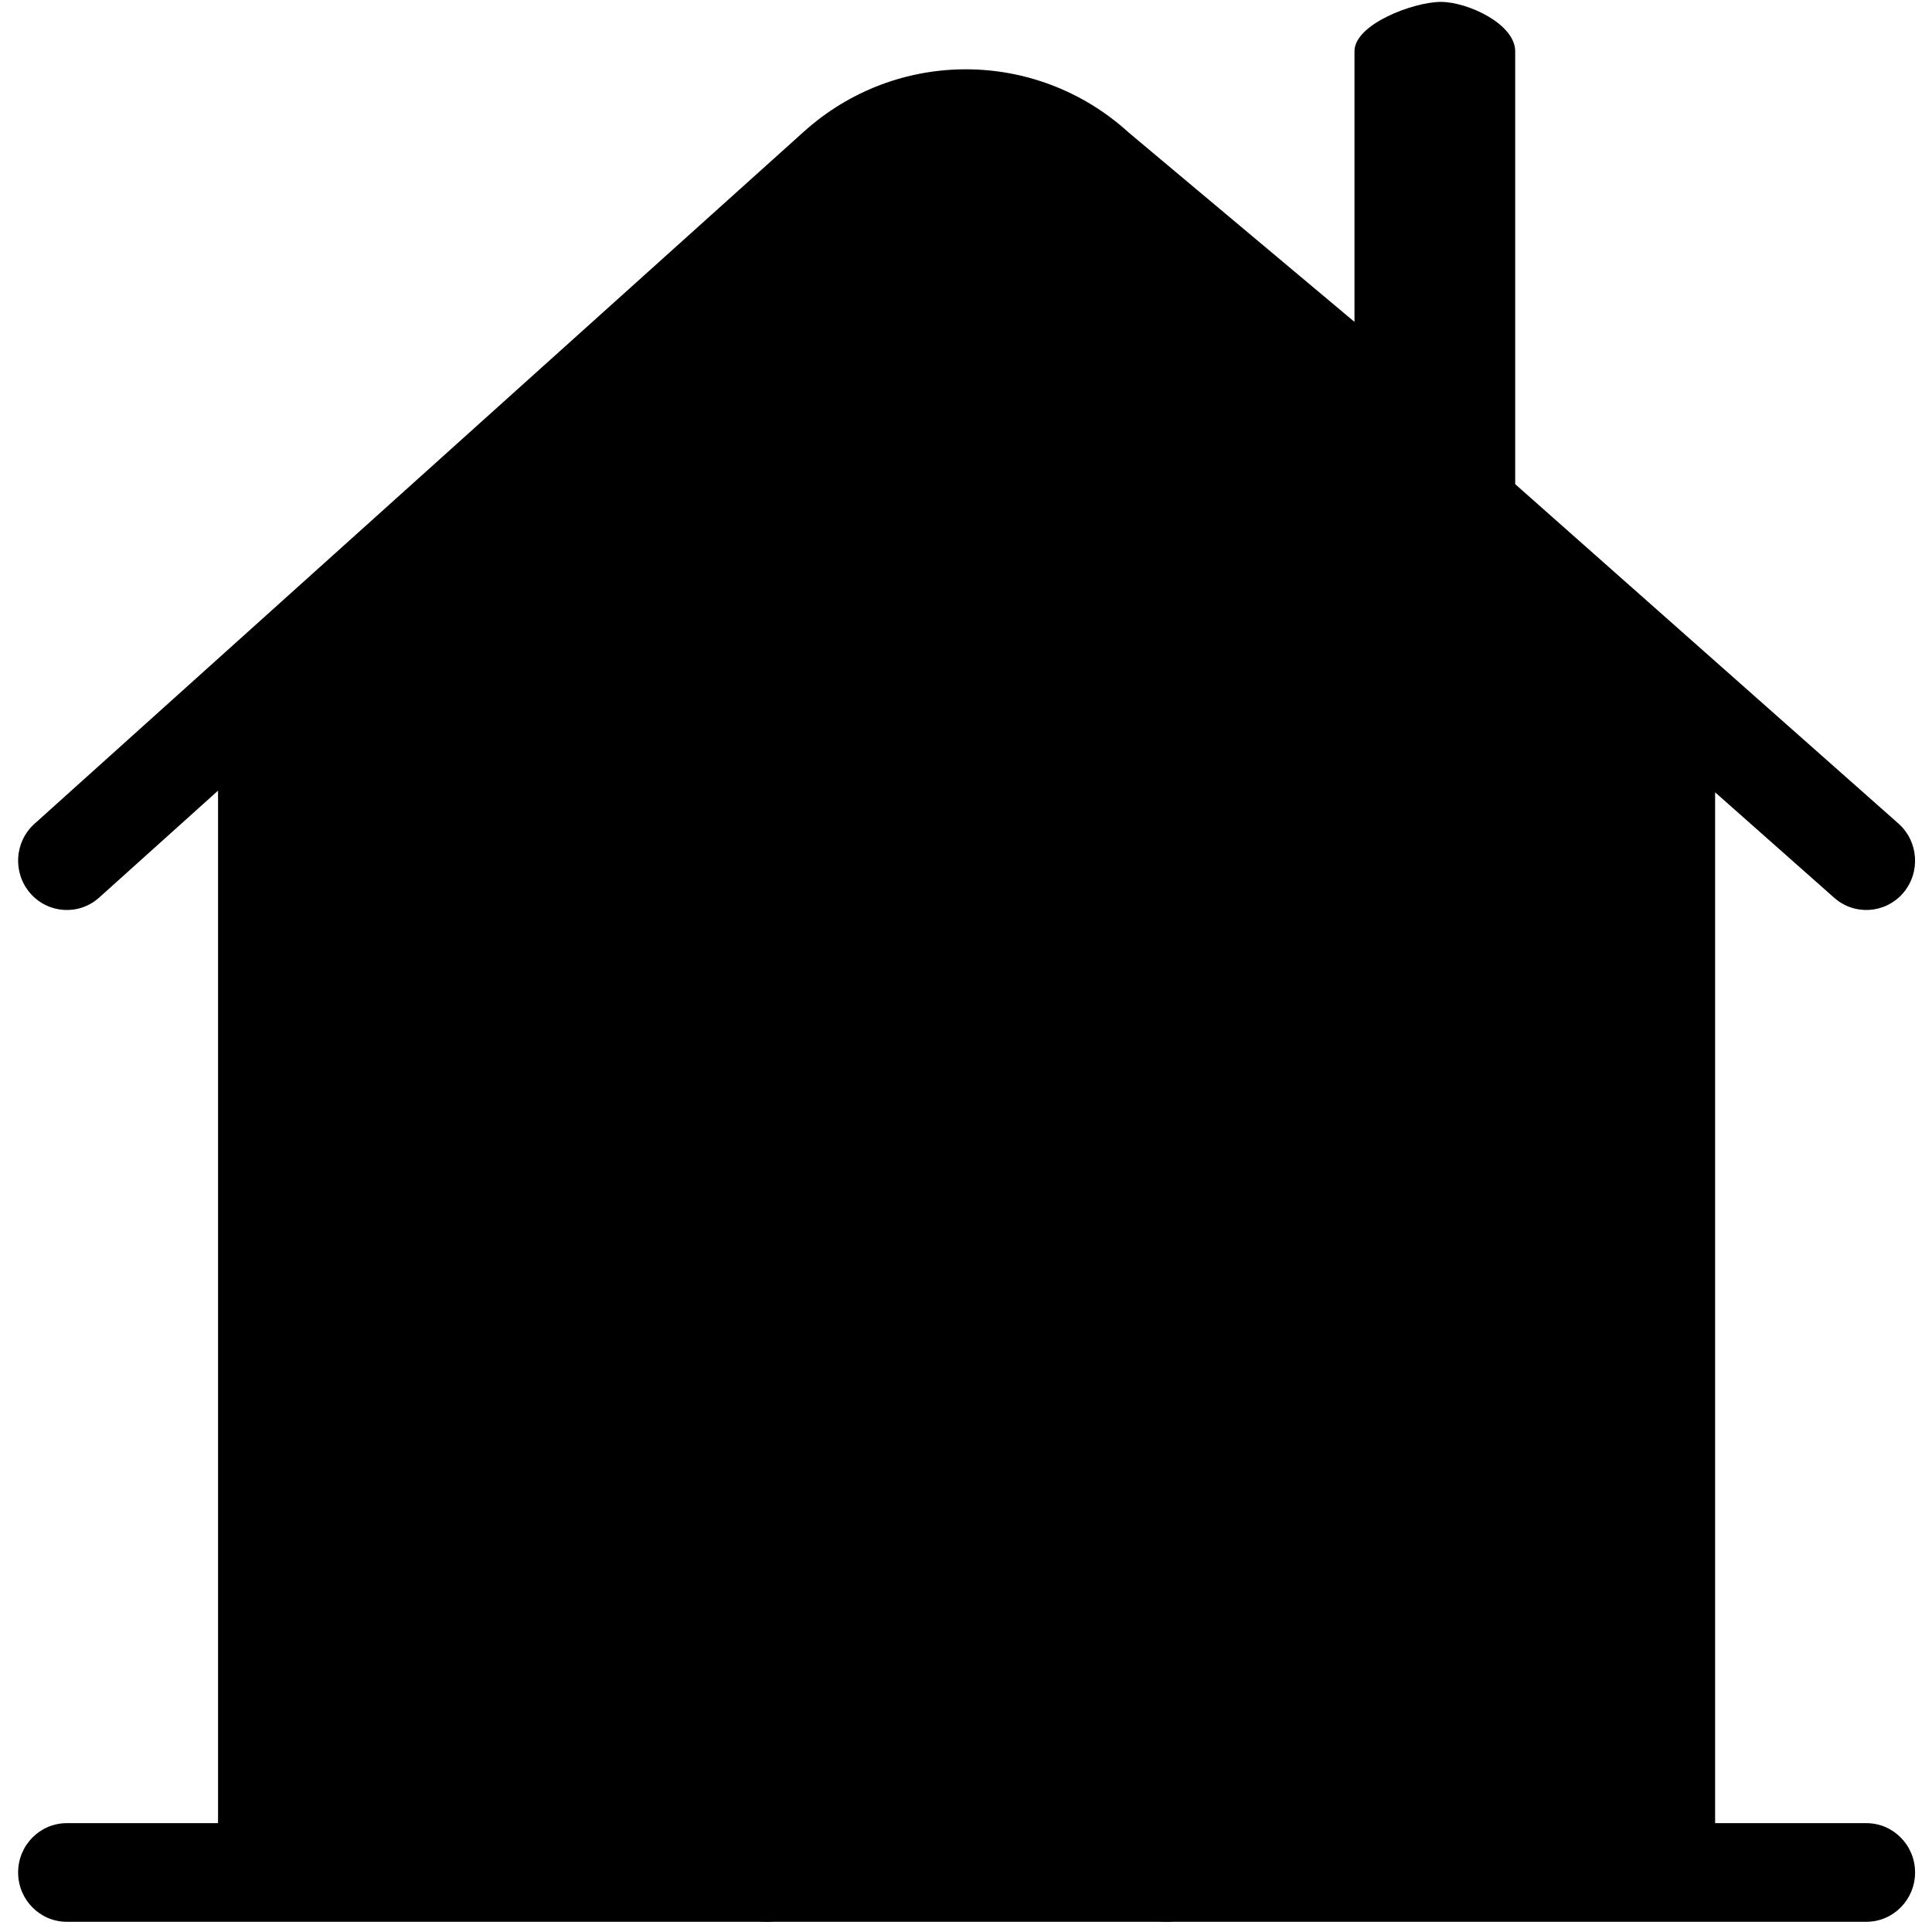
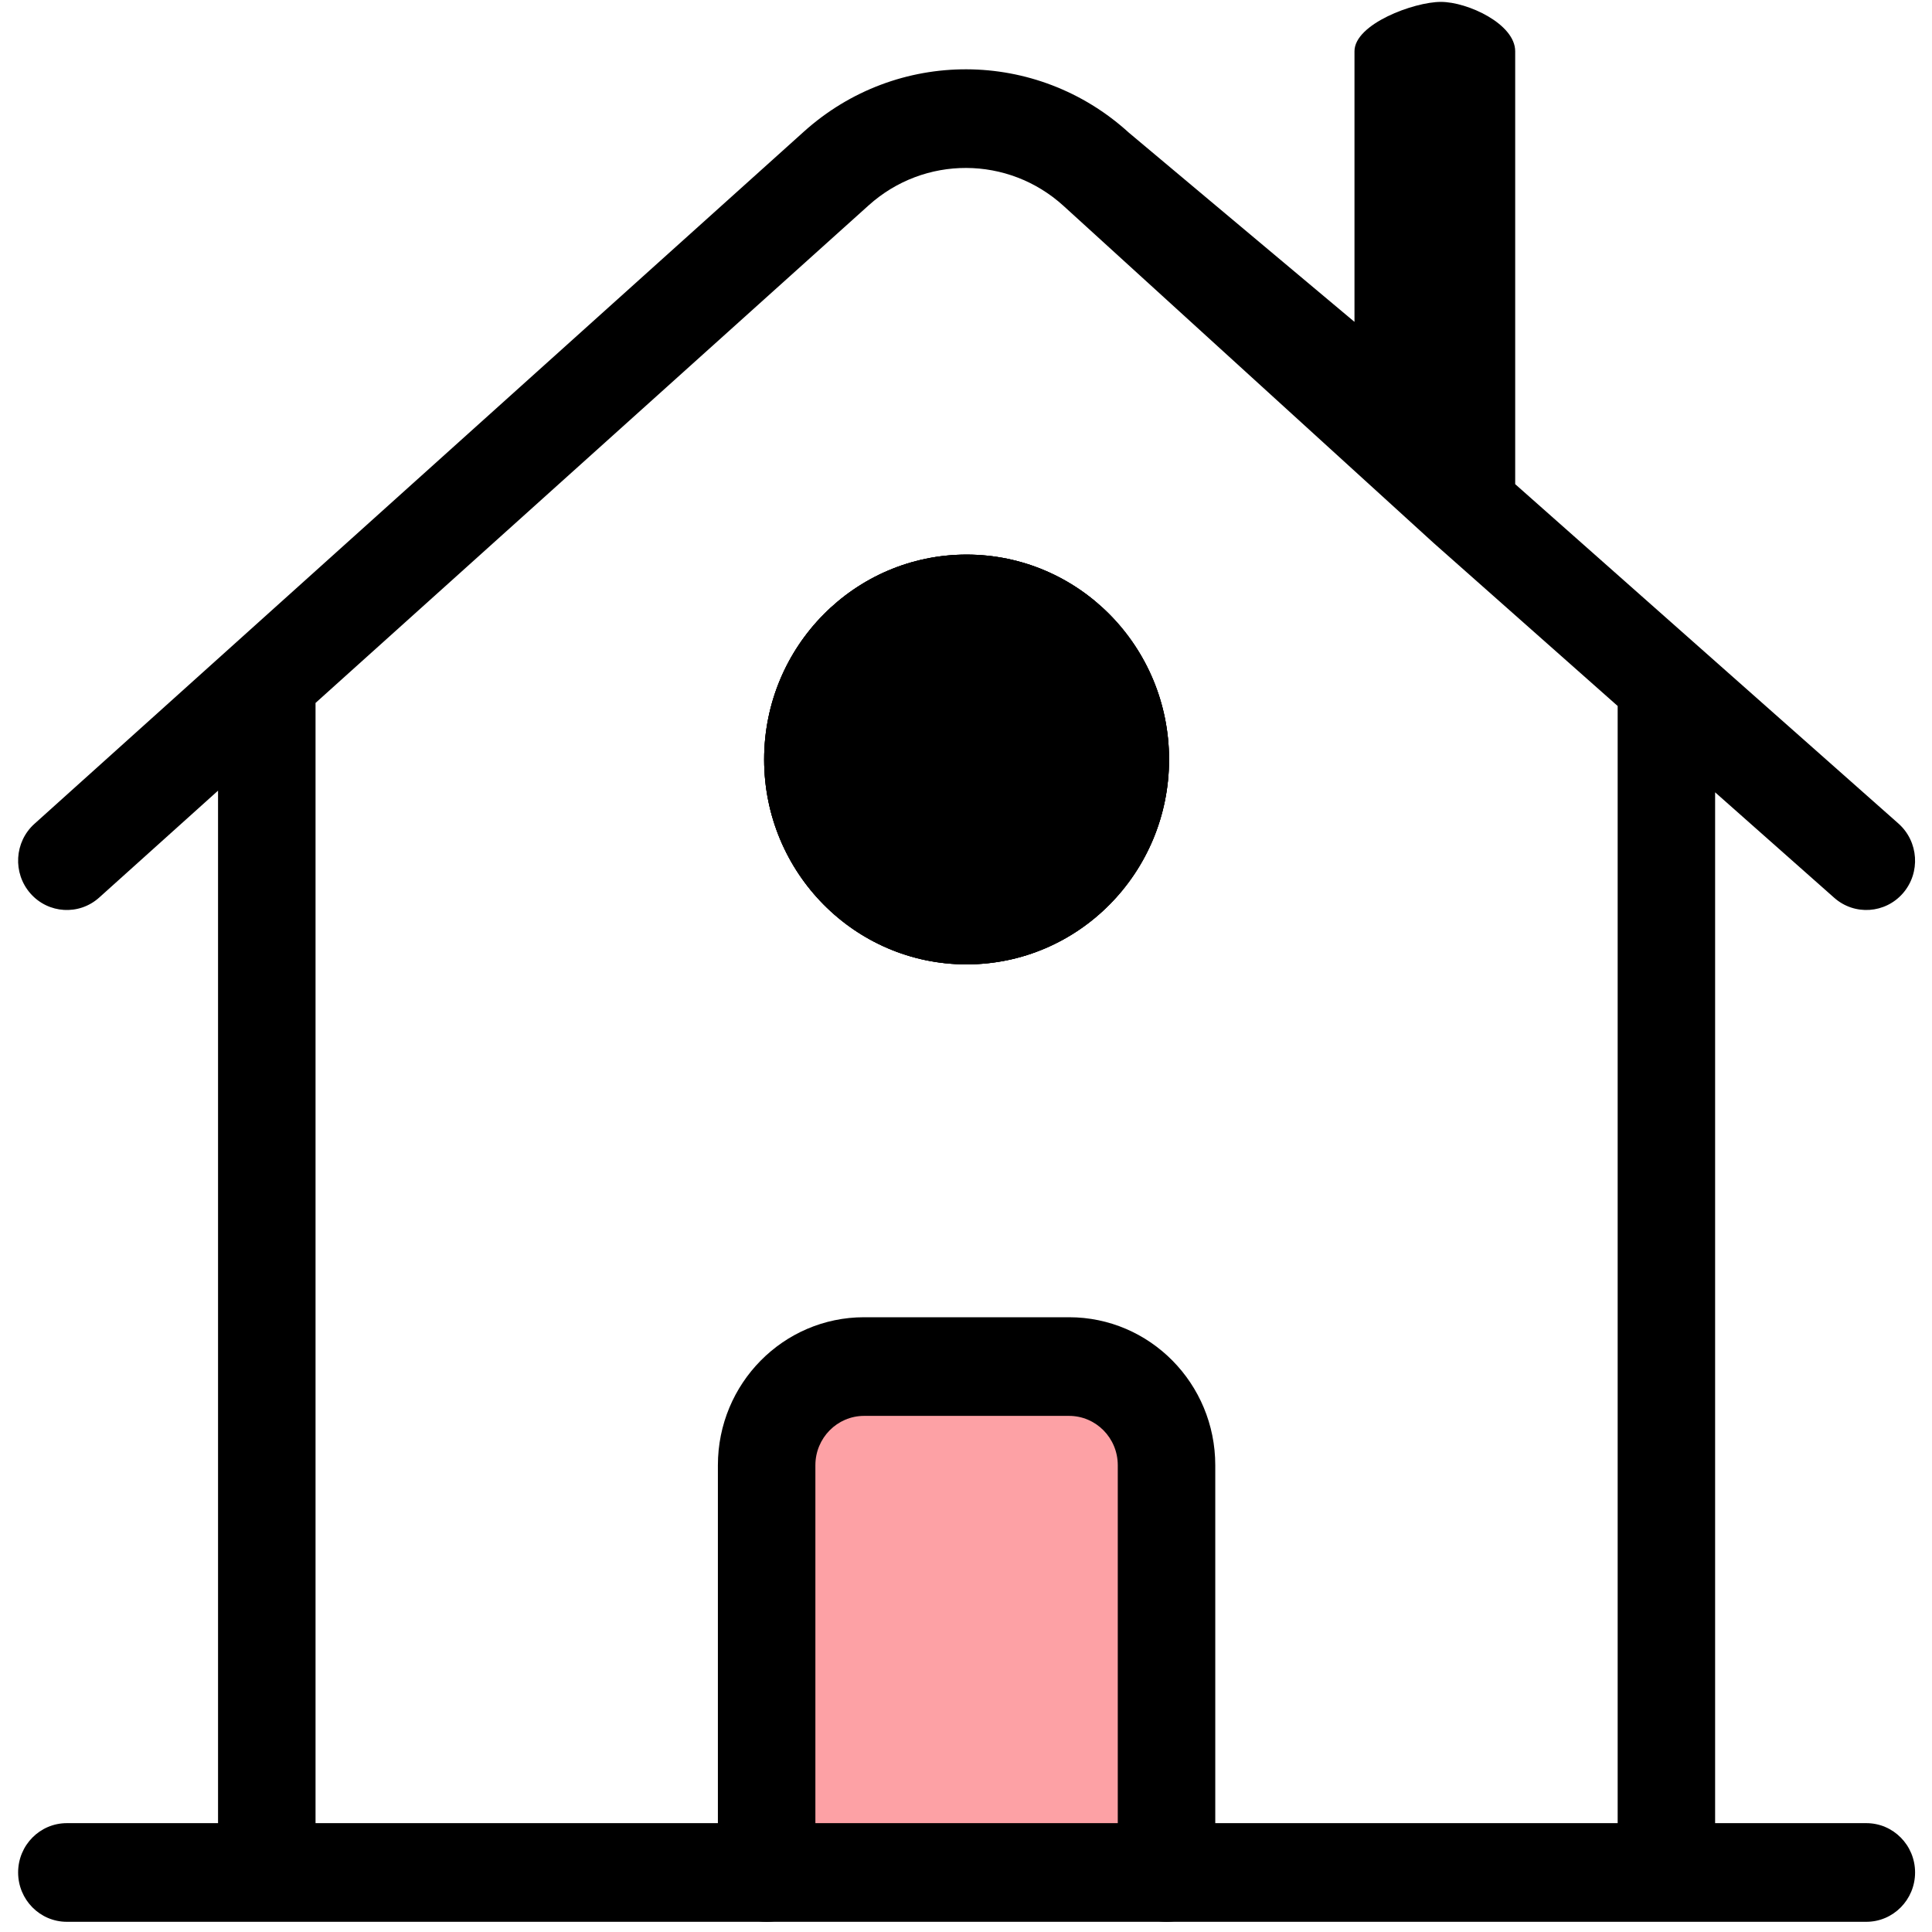
<svg xmlns="http://www.w3.org/2000/svg" width="50" height="50" viewBox="0 0 50 50" fill="none">
  <path d="M20.106 36.486H29.925V48.08H20.106V36.486Z" fill="#FDA1A5" />
-   <path fillRule="evenodd" clipRule="evenodd" d="M22.363 36.643C21.667 36.643 21.102 37.215 21.102 37.92V48.459C21.102 49.164 20.537 49.736 19.841 49.736C19.144 49.736 18.579 49.164 18.579 48.459V37.92C18.579 35.805 20.273 34.09 22.363 34.09H27.667C29.757 34.09 31.451 35.805 31.451 37.92V48.459C31.451 49.164 30.886 49.736 30.19 49.736C29.493 49.736 28.928 49.164 28.928 48.459V37.92C28.928 37.215 28.364 36.643 27.667 36.643H22.363Z" fill="black" />
-   <path fillRule="evenodd" clipRule="evenodd" d="M37.289 0.049C37.985 0.049 39.213 0.621 39.213 1.326V12.53L49.131 21.313C49.655 21.778 49.709 22.584 49.25 23.115C48.791 23.645 47.994 23.699 47.47 23.235L44.387 20.505V47.183H48.301C48.997 47.183 49.562 47.754 49.562 48.459C49.562 49.164 48.997 49.736 48.301 49.736H1.73C1.033 49.736 0.469 49.164 0.469 48.459C0.469 47.754 1.033 47.183 1.73 47.183H5.643V20.462L2.568 23.228C2.047 23.697 1.25 23.649 0.787 23.122C0.325 22.595 0.371 21.788 0.892 21.32L20.805 3.406C23.205 1.246 26.826 1.258 29.213 3.432L35.054 8.33V1.326C35.054 0.621 36.592 0.049 37.289 0.049ZM8.166 18.192L22.481 5.314C23.921 4.018 26.093 4.025 27.526 5.33L37.108 14.058L41.865 18.271V47.183H8.166V18.192Z" fill="black" />
-   <path fillRule="evenodd" clipRule="evenodd" d="M25.015 24.958C27.909 24.958 30.255 22.584 30.255 19.655C30.255 16.727 27.909 14.353 25.015 14.353C22.122 14.353 19.776 16.727 19.776 19.655C19.776 22.584 22.122 24.958 25.015 24.958Z" fill="black" />
-   <path fillRule="evenodd" clipRule="evenodd" d="M25.015 24.958C27.909 24.958 30.255 22.584 30.255 19.655C30.255 16.727 27.909 14.353 25.015 14.353C22.122 14.353 19.776 16.727 19.776 19.655C19.776 22.584 22.122 24.958 25.015 24.958Z" fill="black" />
-   <path fillRule="evenodd" clipRule="evenodd" d="M25.015 22.221C26.366 22.221 27.518 21.103 27.518 19.655C27.518 18.207 26.366 17.09 25.015 17.09C23.664 17.09 22.513 18.207 22.513 19.655C22.513 21.103 23.664 22.221 25.015 22.221ZM30.255 19.655C30.255 22.584 27.909 24.958 25.015 24.958C22.122 24.958 19.776 22.584 19.776 19.655C19.776 16.727 22.122 14.353 25.015 14.353C27.909 14.353 30.255 16.727 30.255 19.655Z" fill="black" />
+   <path fill-rule="evenodd" clip-rule="evenodd" d="M22.363 36.643C21.667 36.643 21.102 37.215 21.102 37.92V48.459C21.102 49.164 20.537 49.736 19.841 49.736C19.144 49.736 18.579 49.164 18.579 48.459V37.92C18.579 35.805 20.273 34.09 22.363 34.09H27.667C29.757 34.09 31.451 35.805 31.451 37.92V48.459C31.451 49.164 30.886 49.736 30.19 49.736C29.493 49.736 28.928 49.164 28.928 48.459V37.92C28.928 37.215 28.364 36.643 27.667 36.643H22.363Z" fill="black" />
+   <path fill-rule="evenodd" clip-rule="evenodd" d="M37.289 0.049C37.985 0.049 39.213 0.621 39.213 1.326V12.53L49.131 21.313C49.655 21.778 49.709 22.584 49.25 23.115C48.791 23.645 47.994 23.699 47.47 23.235L44.387 20.505V47.183H48.301C48.997 47.183 49.562 47.754 49.562 48.459C49.562 49.164 48.997 49.736 48.301 49.736H1.73C1.033 49.736 0.469 49.164 0.469 48.459C0.469 47.754 1.033 47.183 1.73 47.183H5.643V20.462L2.568 23.228C2.047 23.697 1.25 23.649 0.787 23.122C0.325 22.595 0.371 21.788 0.892 21.32L20.805 3.406C23.205 1.246 26.826 1.258 29.213 3.432L35.054 8.33V1.326C35.054 0.621 36.592 0.049 37.289 0.049ZM8.166 18.192L22.481 5.314C23.921 4.018 26.093 4.025 27.526 5.33L37.108 14.058L41.865 18.271V47.183H8.166V18.192Z" fill="black" />
+   <path fill-rule="evenodd" clip-rule="evenodd" d="M25.015 24.958C27.909 24.958 30.255 22.584 30.255 19.655C30.255 16.727 27.909 14.353 25.015 14.353C22.122 14.353 19.776 16.727 19.776 19.655C19.776 22.584 22.122 24.958 25.015 24.958Z" fill="black" />
+   <path fill-rule="evenodd" clip-rule="evenodd" d="M25.015 24.958C27.909 24.958 30.255 22.584 30.255 19.655C30.255 16.727 27.909 14.353 25.015 14.353C22.122 14.353 19.776 16.727 19.776 19.655C19.776 22.584 22.122 24.958 25.015 24.958Z" fill="black" />
+   <path fill-rule="evenodd" clip-rule="evenodd" d="M25.015 22.221C26.366 22.221 27.518 21.103 27.518 19.655C27.518 18.207 26.366 17.09 25.015 17.09C23.664 17.09 22.513 18.207 22.513 19.655C22.513 21.103 23.664 22.221 25.015 22.221ZM30.255 19.655C30.255 22.584 27.909 24.958 25.015 24.958C22.122 24.958 19.776 22.584 19.776 19.655C19.776 16.727 22.122 14.353 25.015 14.353C27.909 14.353 30.255 16.727 30.255 19.655Z" fill="black" />
</svg>
